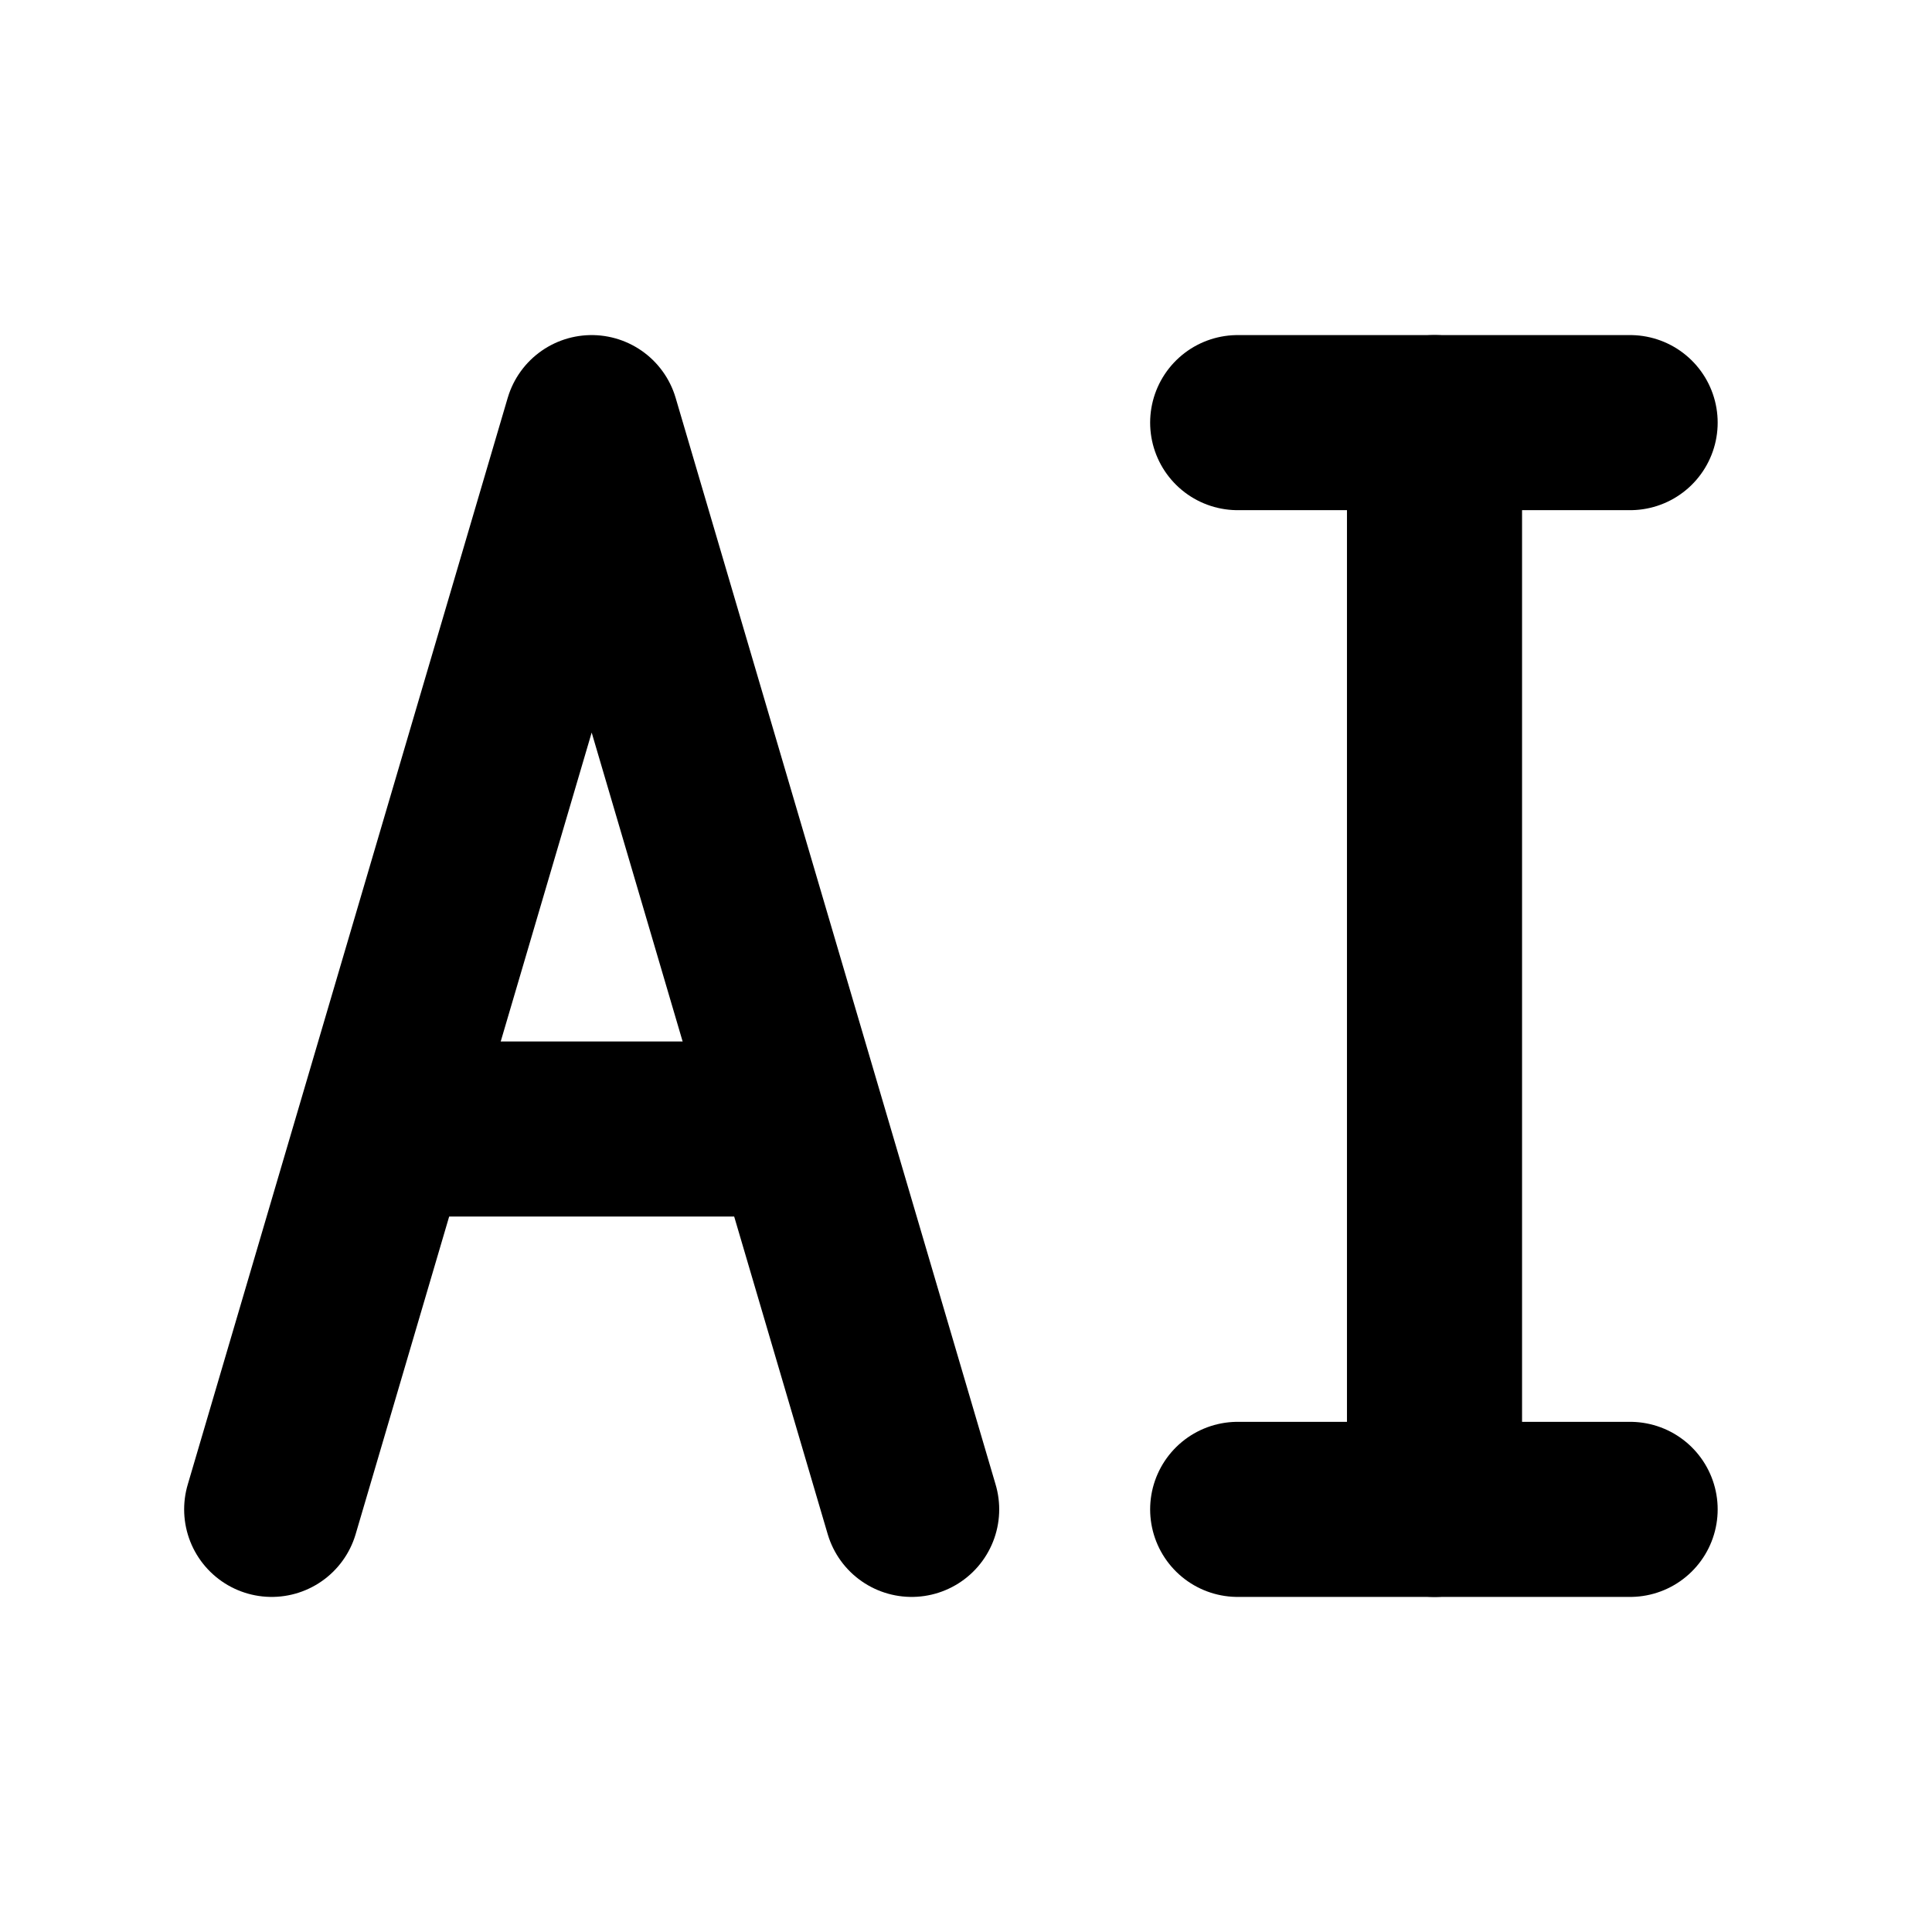
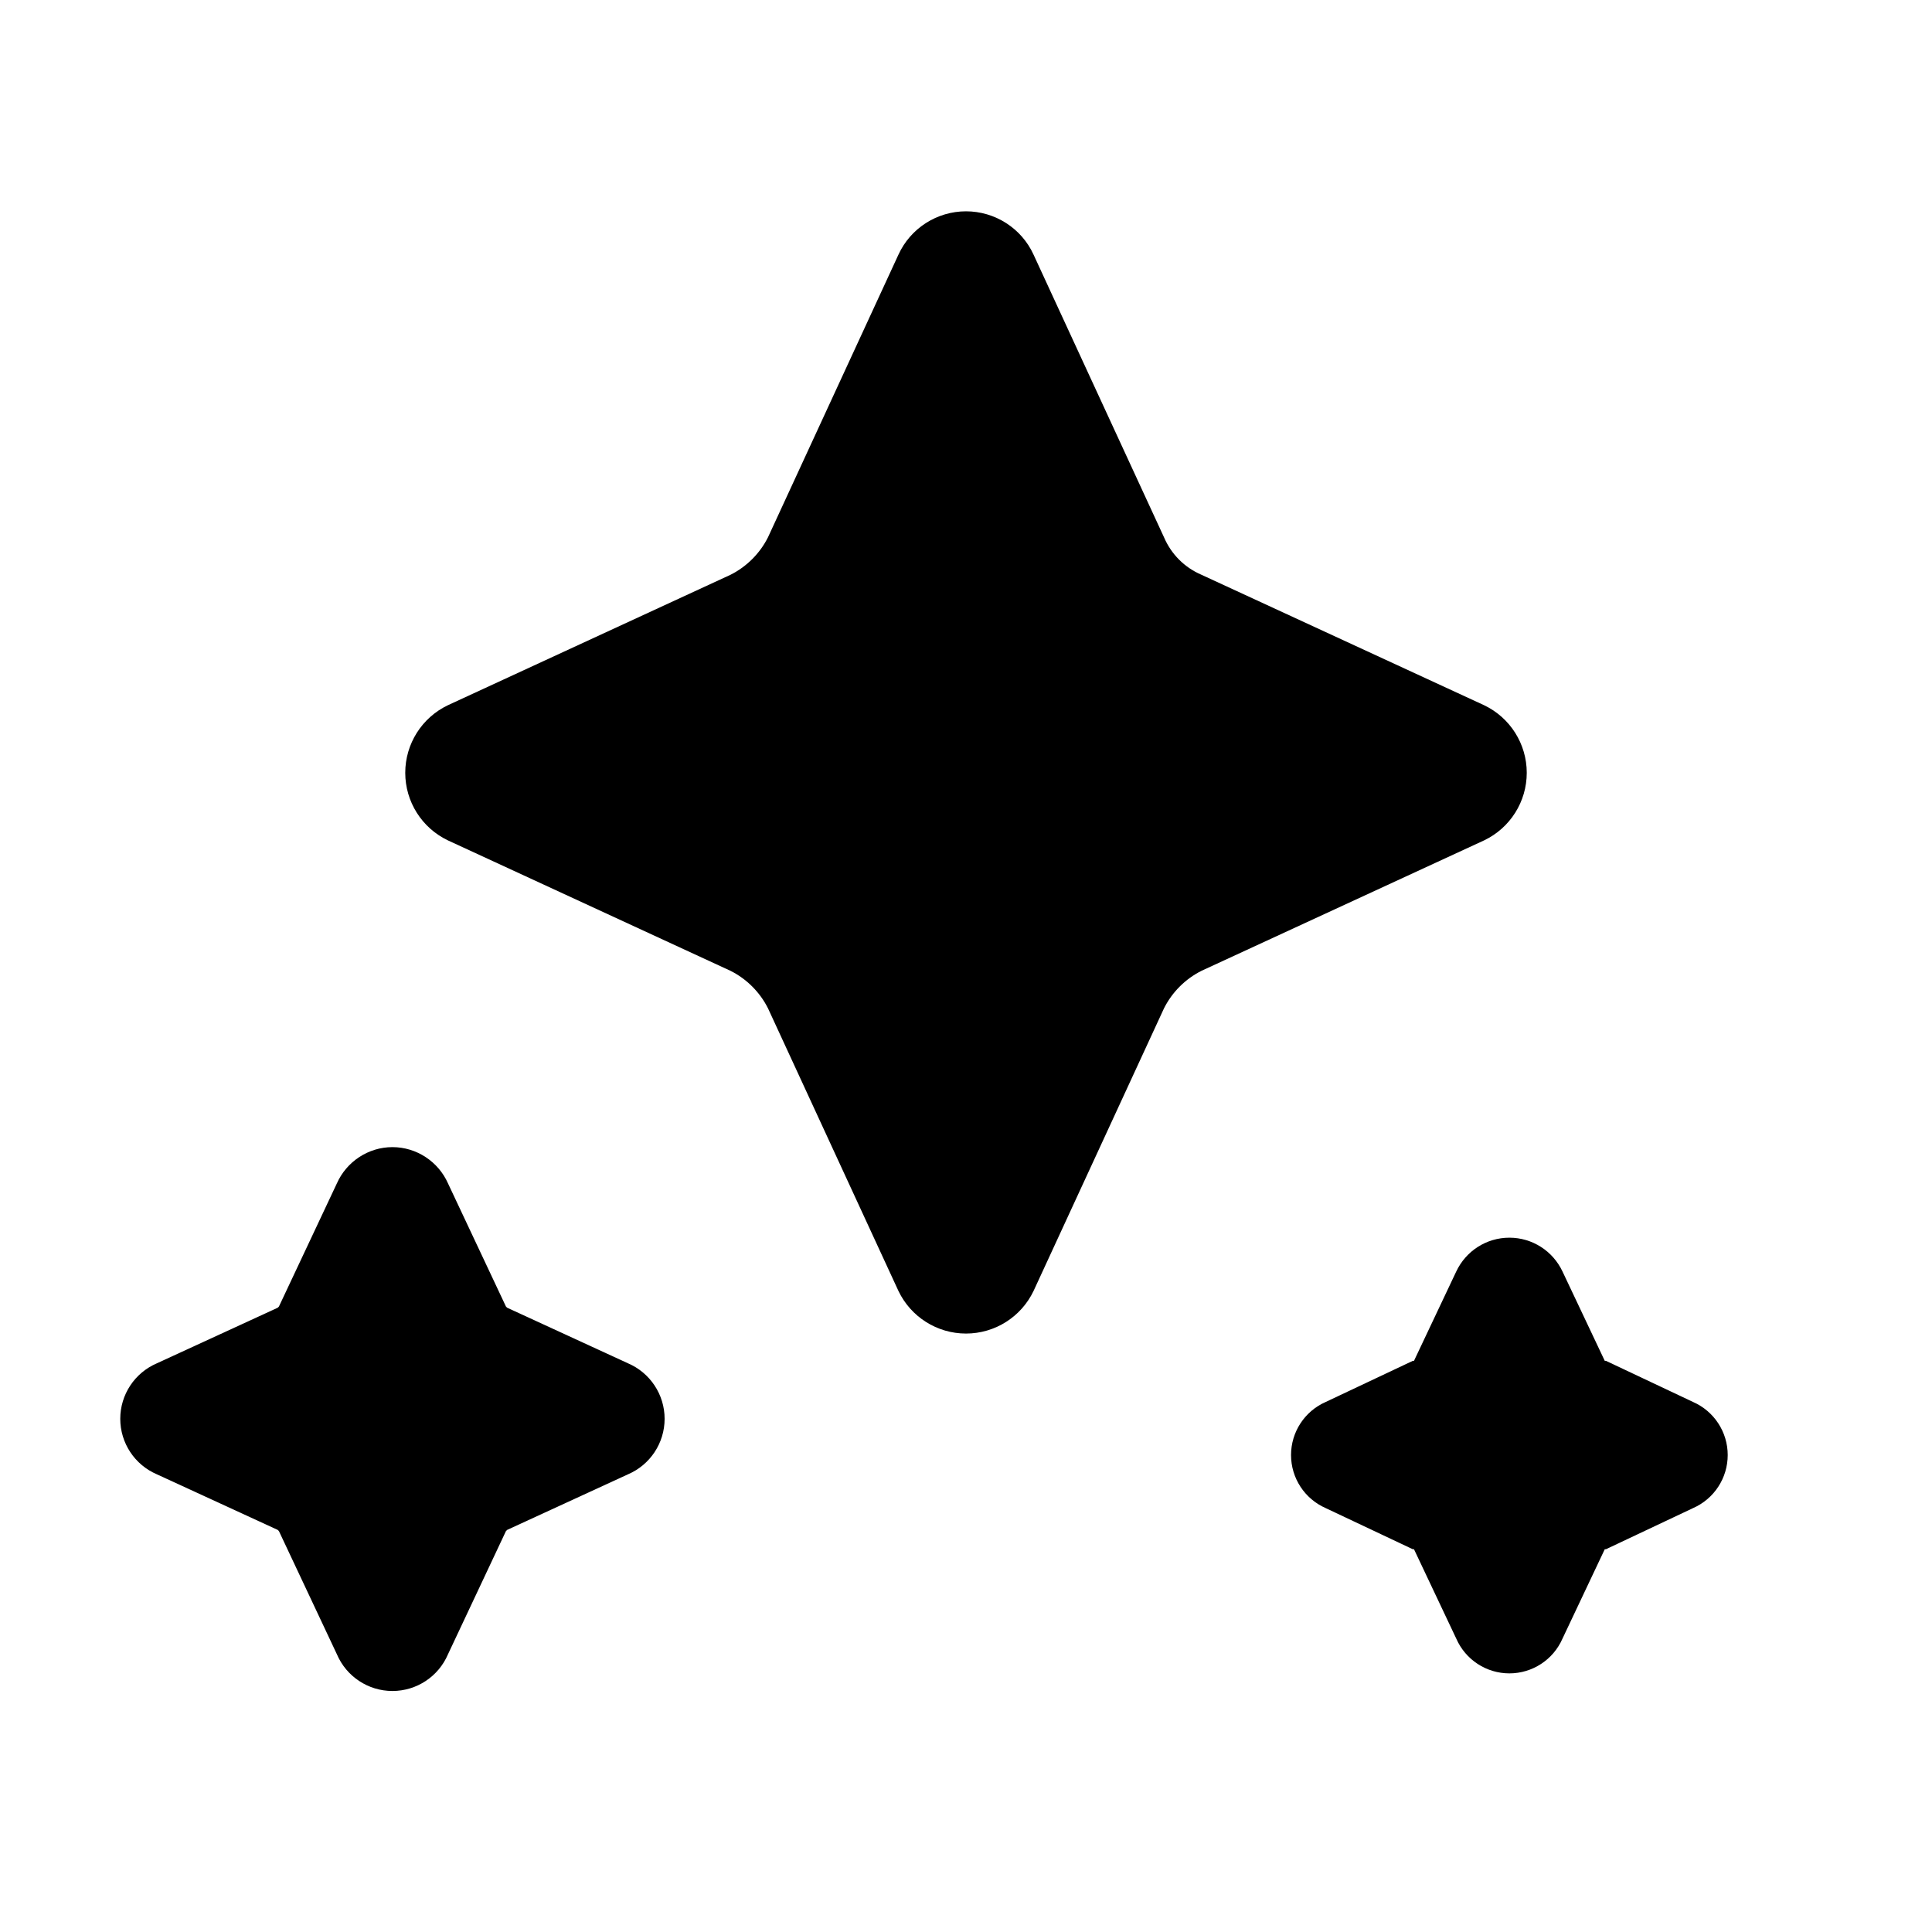
<svg xmlns="http://www.w3.org/2000/svg" width="16" height="16" viewBox="0 0 16 16">
-   <g fill="none" stroke="currentColor" stroke-width="1.45" stroke-linecap="round" stroke-linejoin="round">
-     <path d="M2.25 12.5 4.9 3.5 7.55 12.5" />
-     <path d="M3.25 9.35h3.3" />
-     <path d="M10.25 3.5h3.25" />
-     <path d="M11.88 3.5v9" />
-     <path d="M10.25 12.5h3.25" />
+   <g fill="currentColor">
+     <path d="M8 1.75c.24 0 .46.14.56.36l1.08 2.34c.06.14.17.25.31.31l2.34 1.08a.62.62 0 0 1 0 1.12L9.95 8.04a.7.7 0 0 0-.31.31l-1.08 2.34a.62.62 0 0 1-1.12 0L6.36 8.35a.7.7 0 0 0-.31-.31L3.71 6.96a.62.62 0 0 1 0-1.12l2.34-1.08a.7.7 0 0 0 .31-.31l1.08-2.34c.1-.22.32-.36.56-.36z" />
+     <path d="M3.25 9.5c.2 0 .38.12.46.3l.48 1.02.01.01 1 .46a.5.5 0 0 1 0 .92l-1 .46-.01.01-.48 1.02a.5.5 0 0 1-.92 0l-.48-1.02-.01-.01-1-.46a.5.5 0 0 1 0-.92l1-.46.01-.01.48-1.02c.08-.18.26-.3.46-.3z" />
+     <path d="M12.5 10.25c.19 0 .36.11.44.28l.35.74h.01l.72.34a.48.48 0 0 1 0 .88l-.72.34h-.01l-.35.74a.48.48 0 0 1-.88 0l-.35-.74h-.01l-.72-.34a.48.48 0 0 1 0-.88l.72-.34h.01l.35-.74c.08-.17.25-.28.44-.28z" />
  </g>
</svg>
